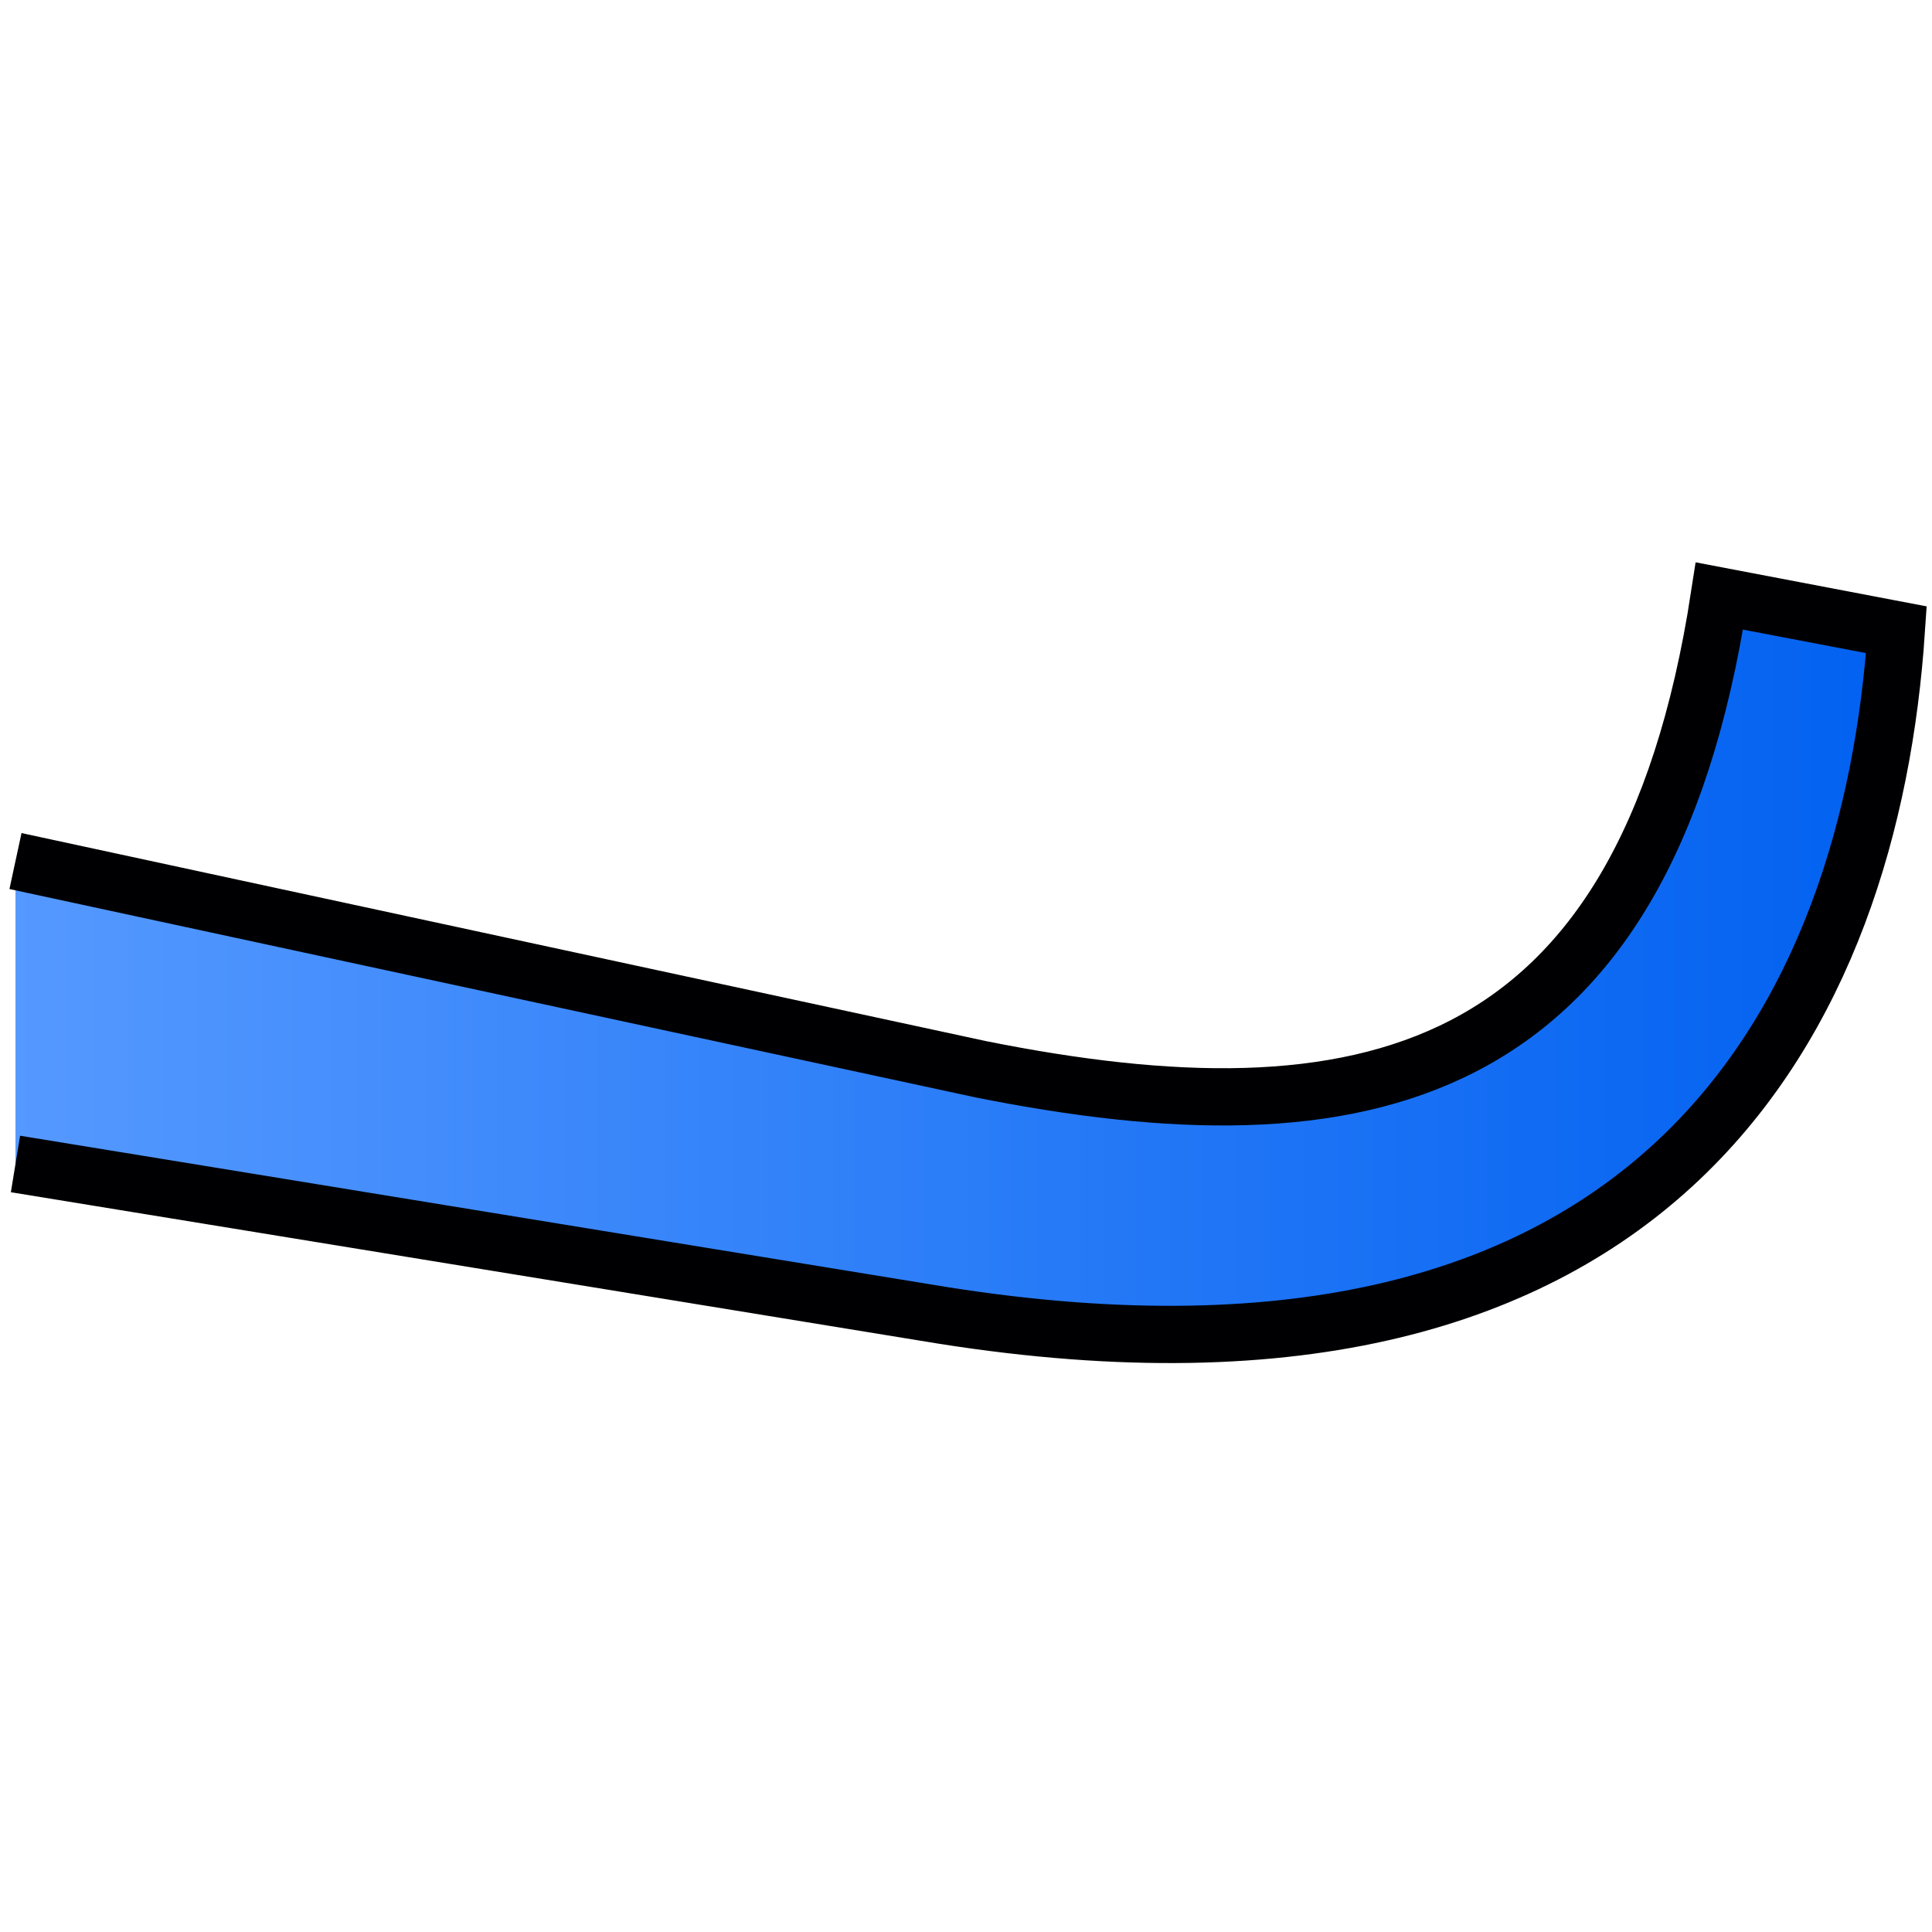
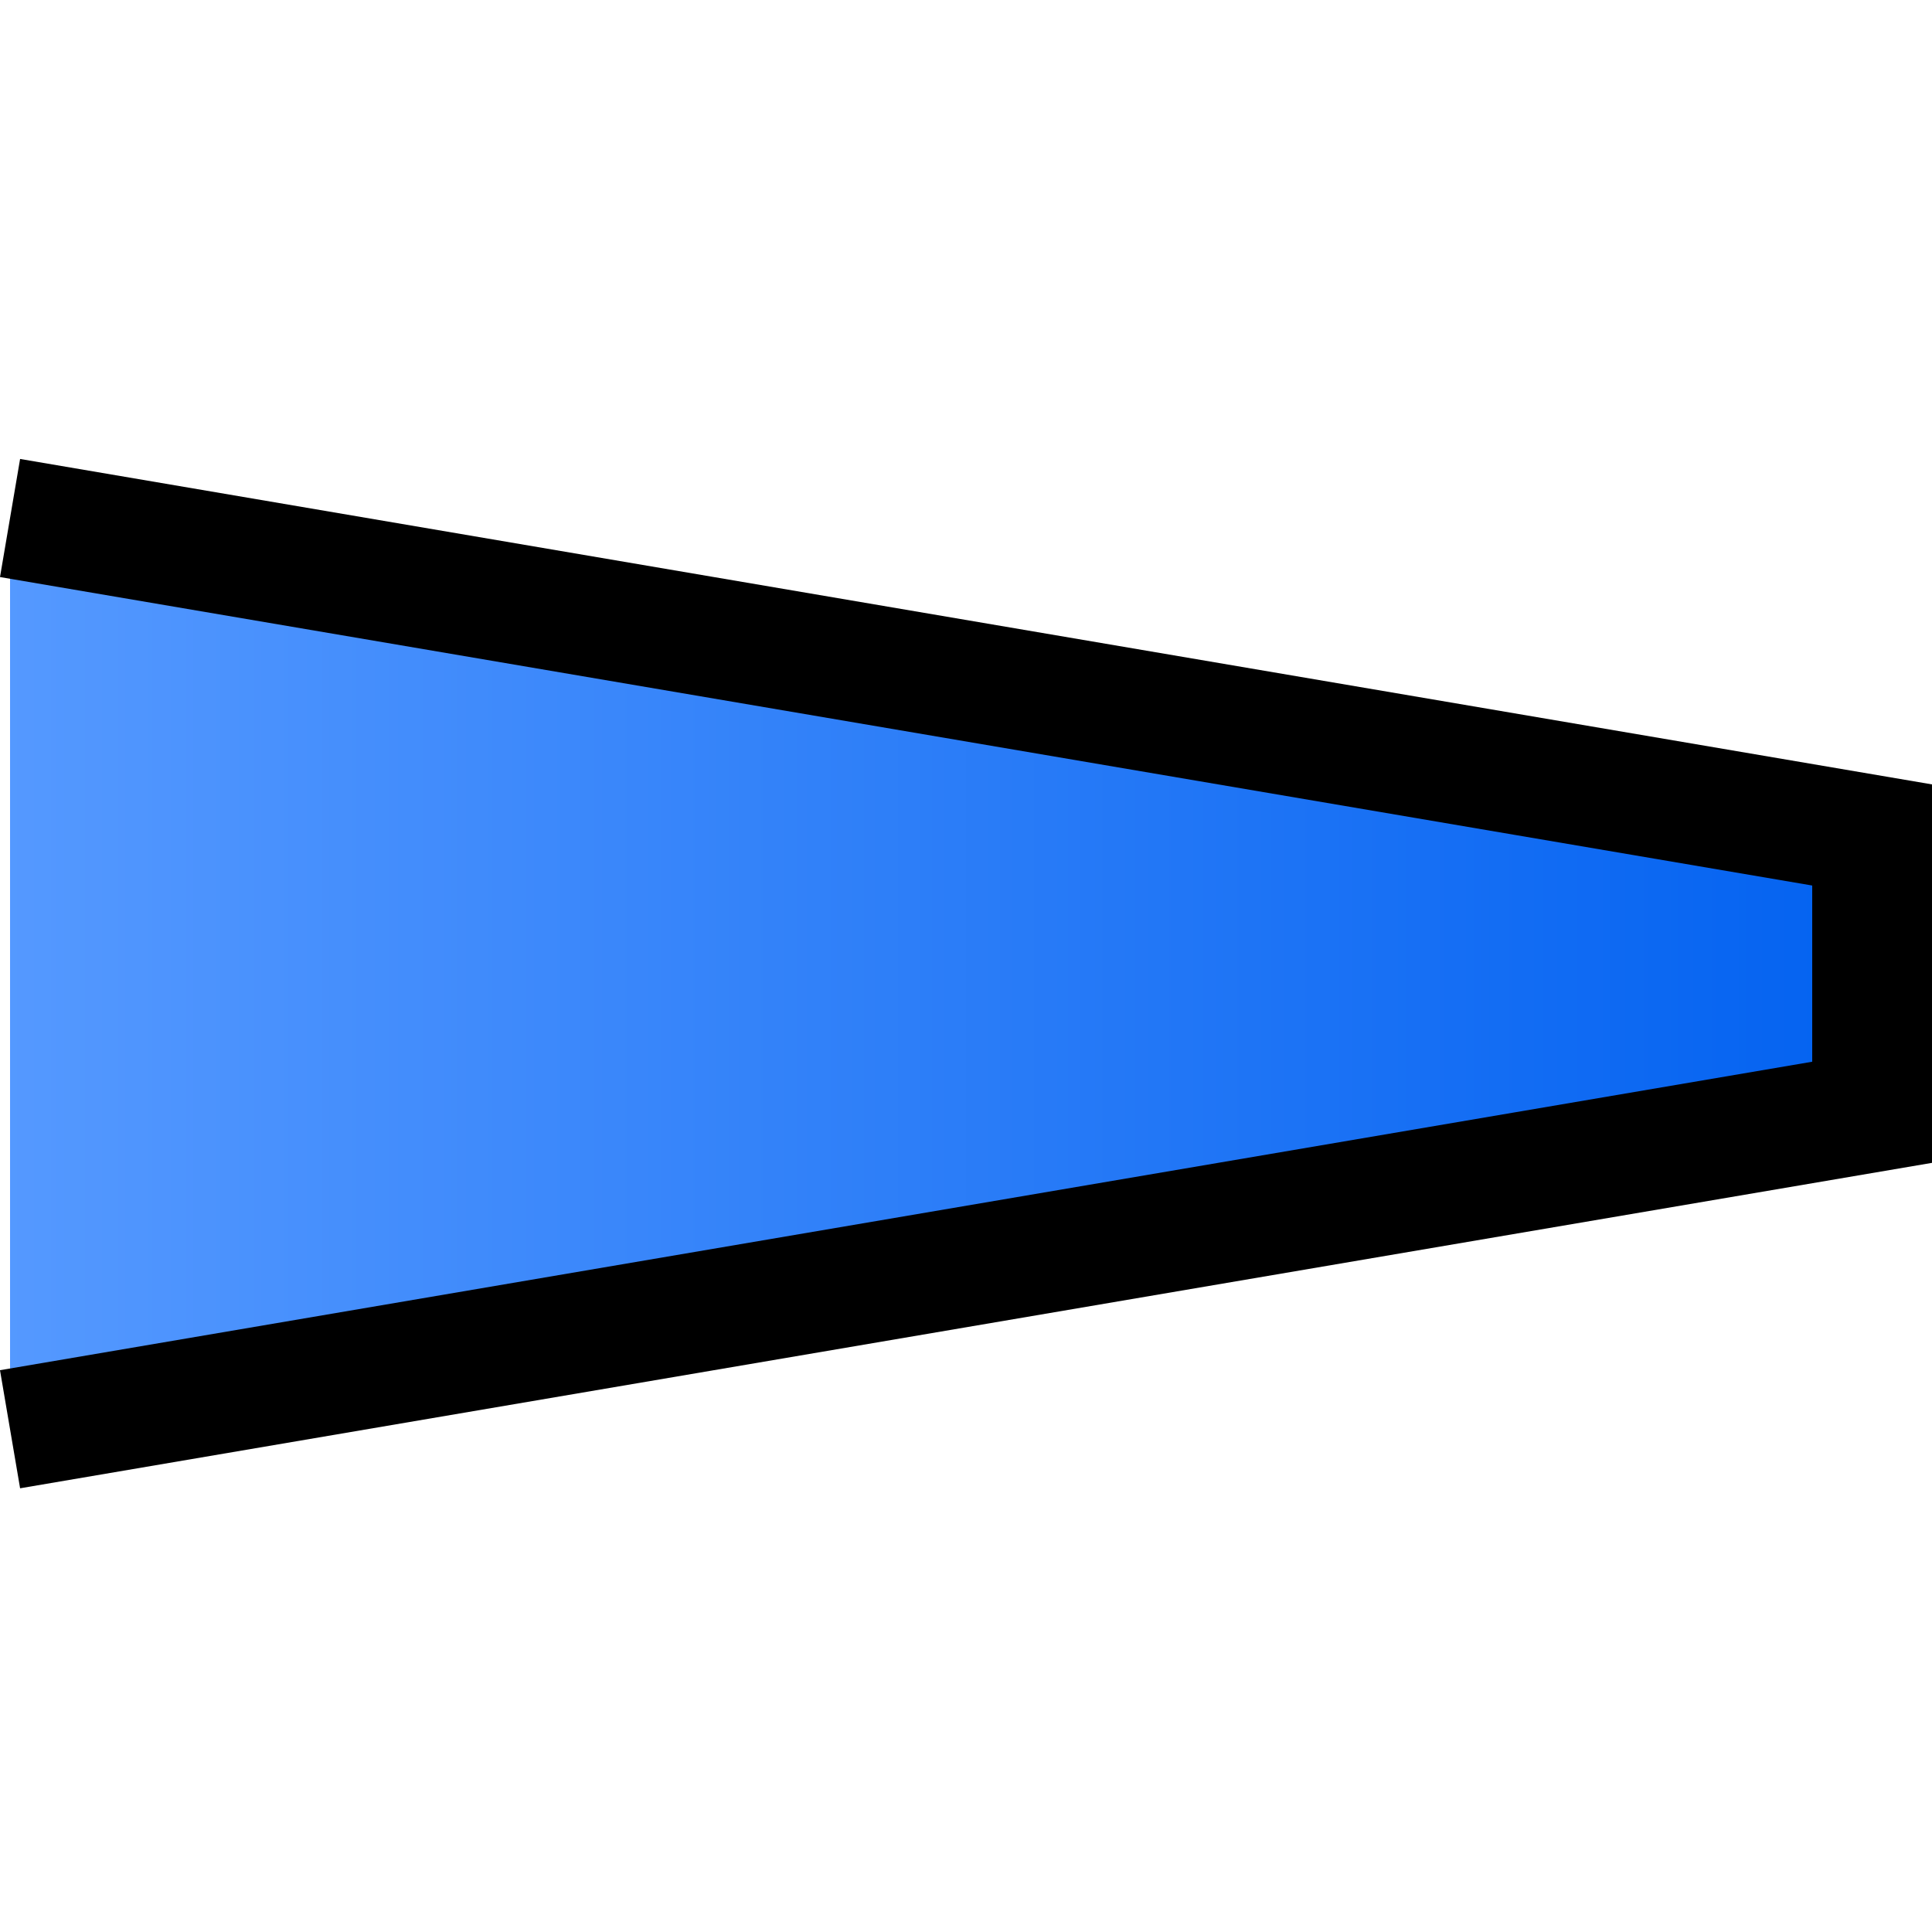
- <svg xmlns="http://www.w3.org/2000/svg" xmlns:xlink="http://www.w3.org/1999/xlink" width="135mm" height="135mm" viewBox="0 0 135 135" version="1.1" id="svg8">
+ <svg xmlns="http://www.w3.org/2000/svg" xmlns:xlink="http://www.w3.org/1999/xlink" width="129.025mm" height="129.025mm" viewBox="0 0 129.025 129.025" version="1.1" id="svg8">
  <defs id="defs2">
    <linearGradient id="linearGradient4488">
      <stop style="stop-color:#5599ff;stop-opacity:1" offset="0" id="stop4484" />
      <stop style="stop-color:#0060f0;stop-opacity:1" offset="1" id="stop4486" />
    </linearGradient>
-     <linearGradient xlink:href="#linearGradient4488" id="linearGradient4490" x1="45.021" y1="-26.92" x2="178.988" y2="-26.92" gradientUnits="userSpaceOnUse" />
+     <linearGradient xlink:href="#linearGradient4488" id="linearGradient4490" x1="49.005" y1="-30.049" x2="178.03" y2="-30.049" gradientUnits="userSpaceOnUse" gradientTransform="translate(0,-29.63335)" />
  </defs>
-   <g id="layer1" transform="translate(-44.36109,94.18458)">
-     <path style="fill:url(#linearGradient4490);fill-opacity:1;stroke:#000002;stroke-width:4;stroke-linecap:butt;stroke-linejoin:miter;stroke-miterlimit:4;stroke-dasharray:none;stroke-opacity:1" d="m 45.443,-12.851 64.823,10.583 c 50.271,7.938 64.823,-21.167 66.608,-47.913 l -12.369,-2.358 c -5.292,34.396 -25.135,38.365 -51.594,33.073 L 45.443,-34.018" id="path878" />
+   <g id="layer1" transform="translate(-49.00499,124.7042)">
+     <path style="fill:url(#linearGradient4490);fill-opacity:1;stroke:#000000;stroke-width:8;stroke-linecap:butt;stroke-linejoin:miter;stroke-miterlimit:4;stroke-dasharray:none;stroke-opacity:1" d="M 49.676,-29.255 174.03,-50.422 V -68.943 L 49.676,-90.11" id="path918" />
  </g>
</svg>
